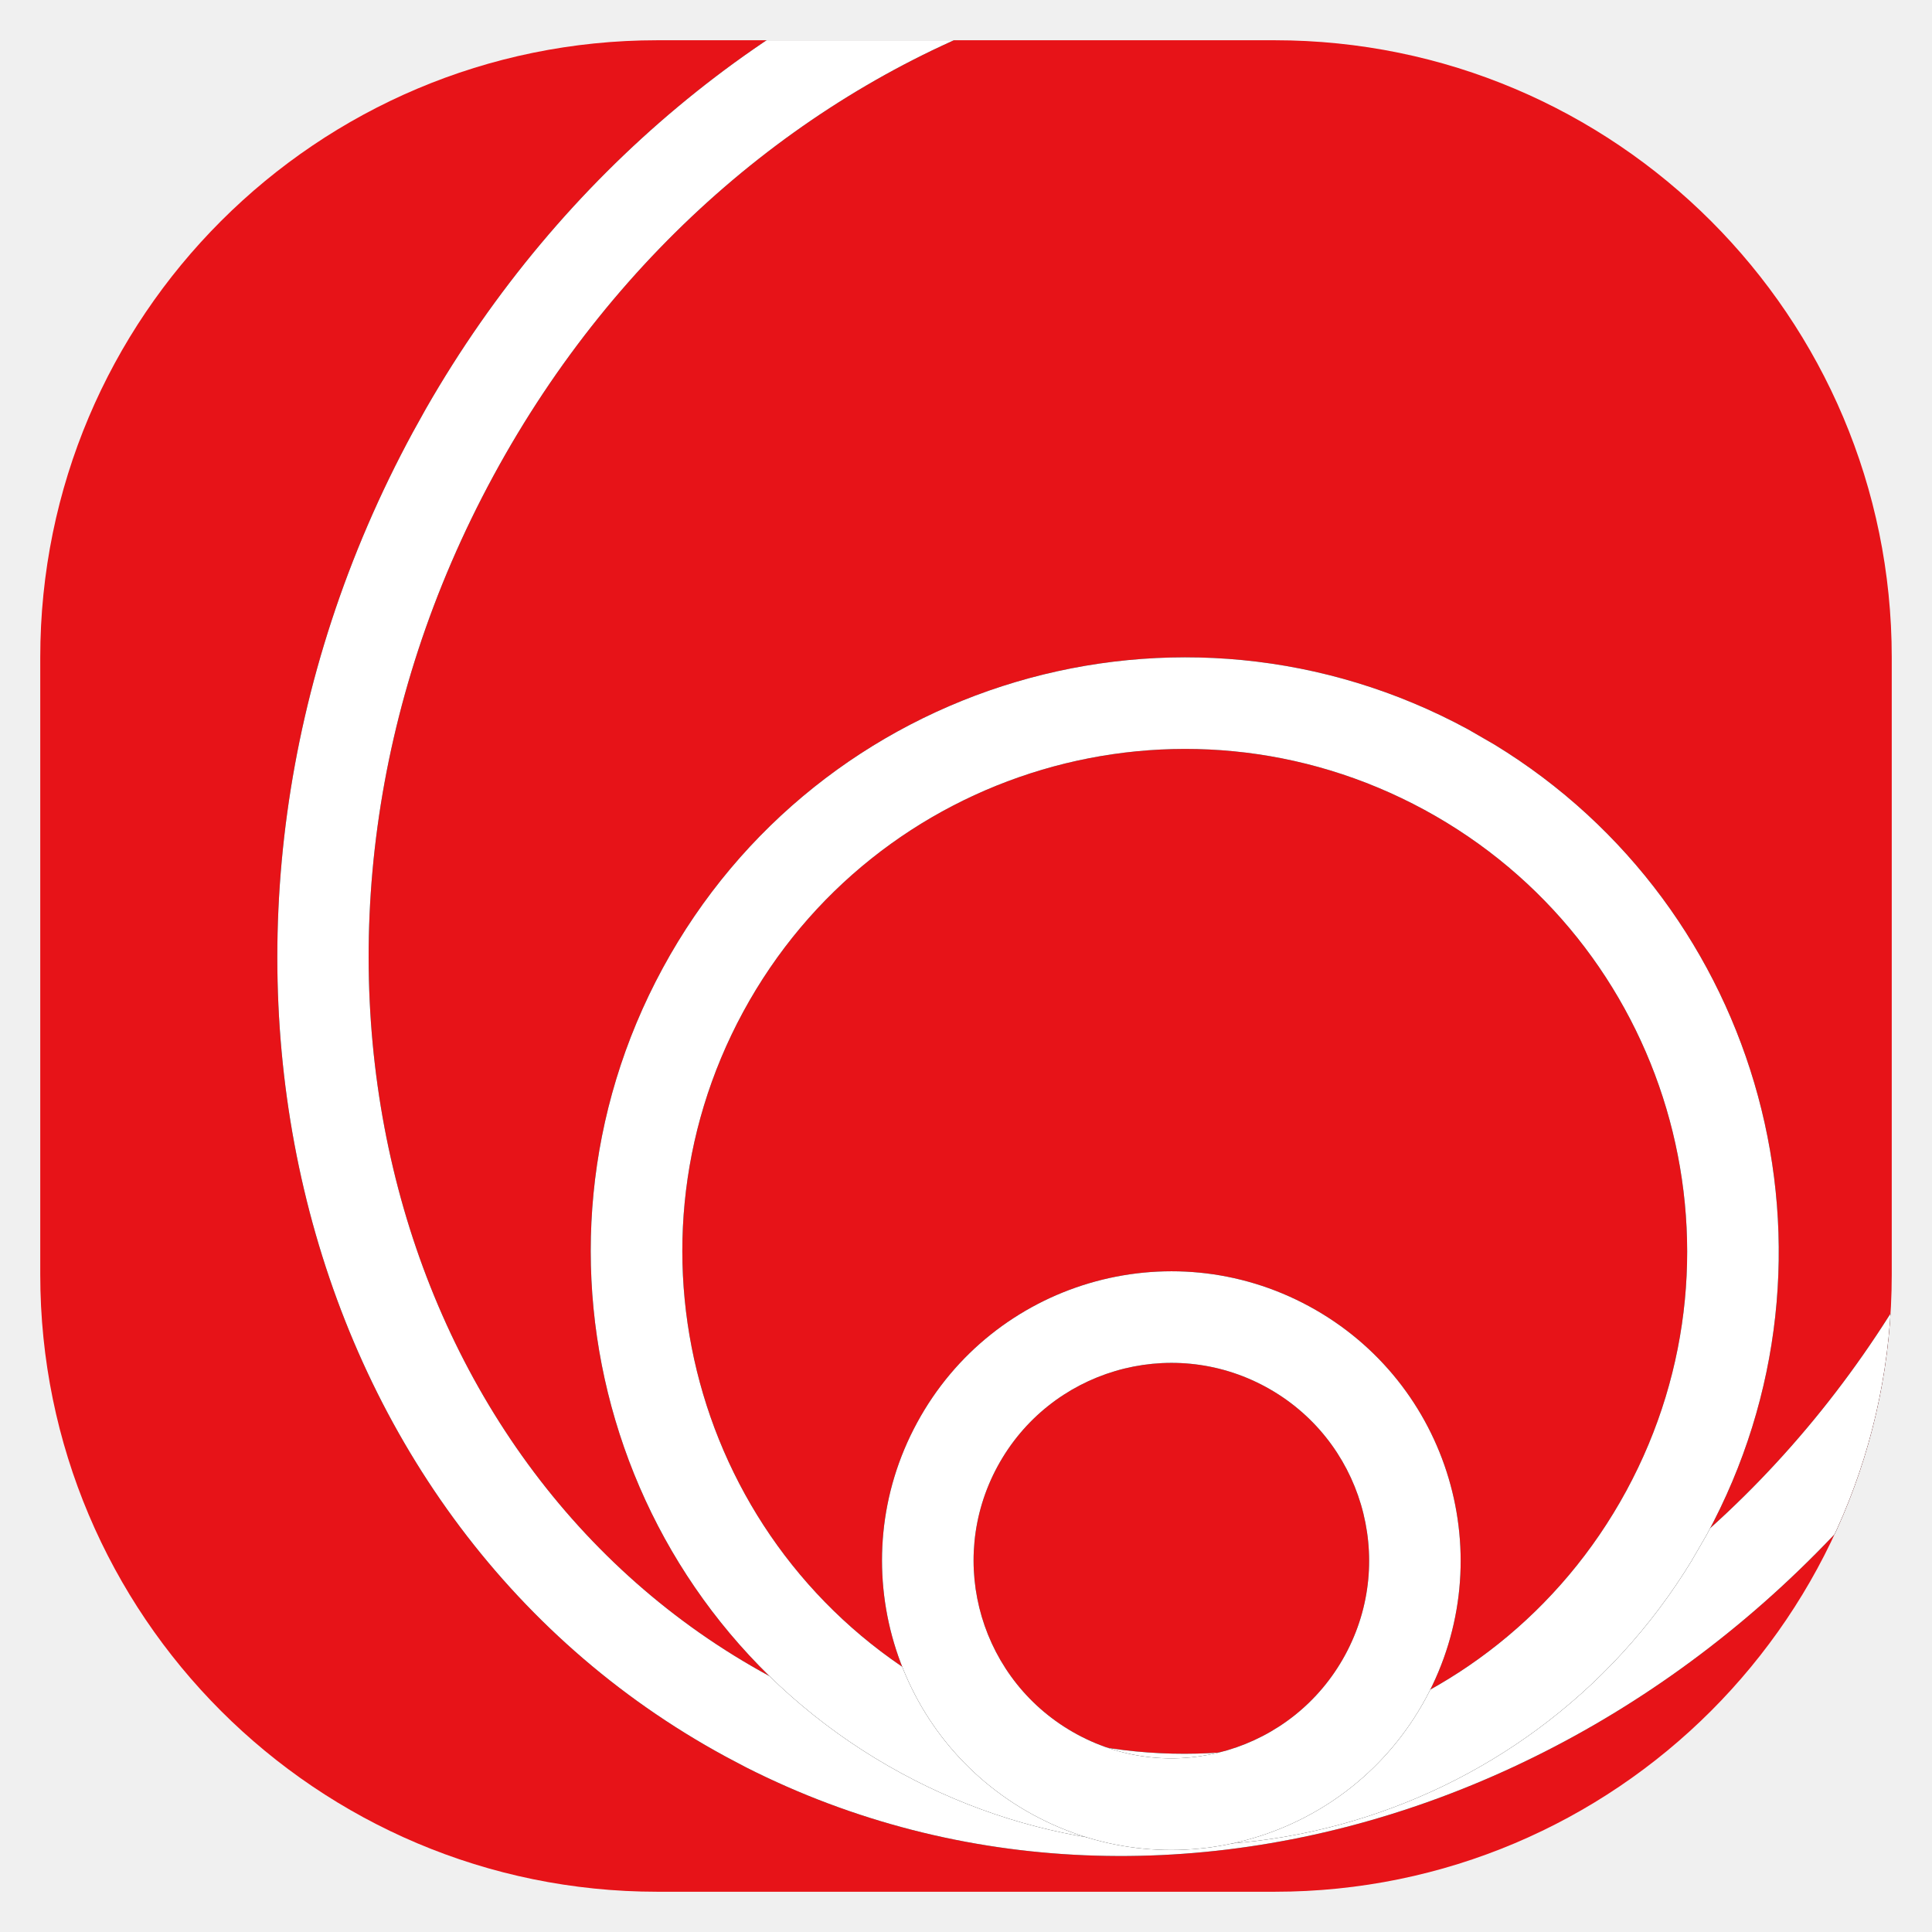
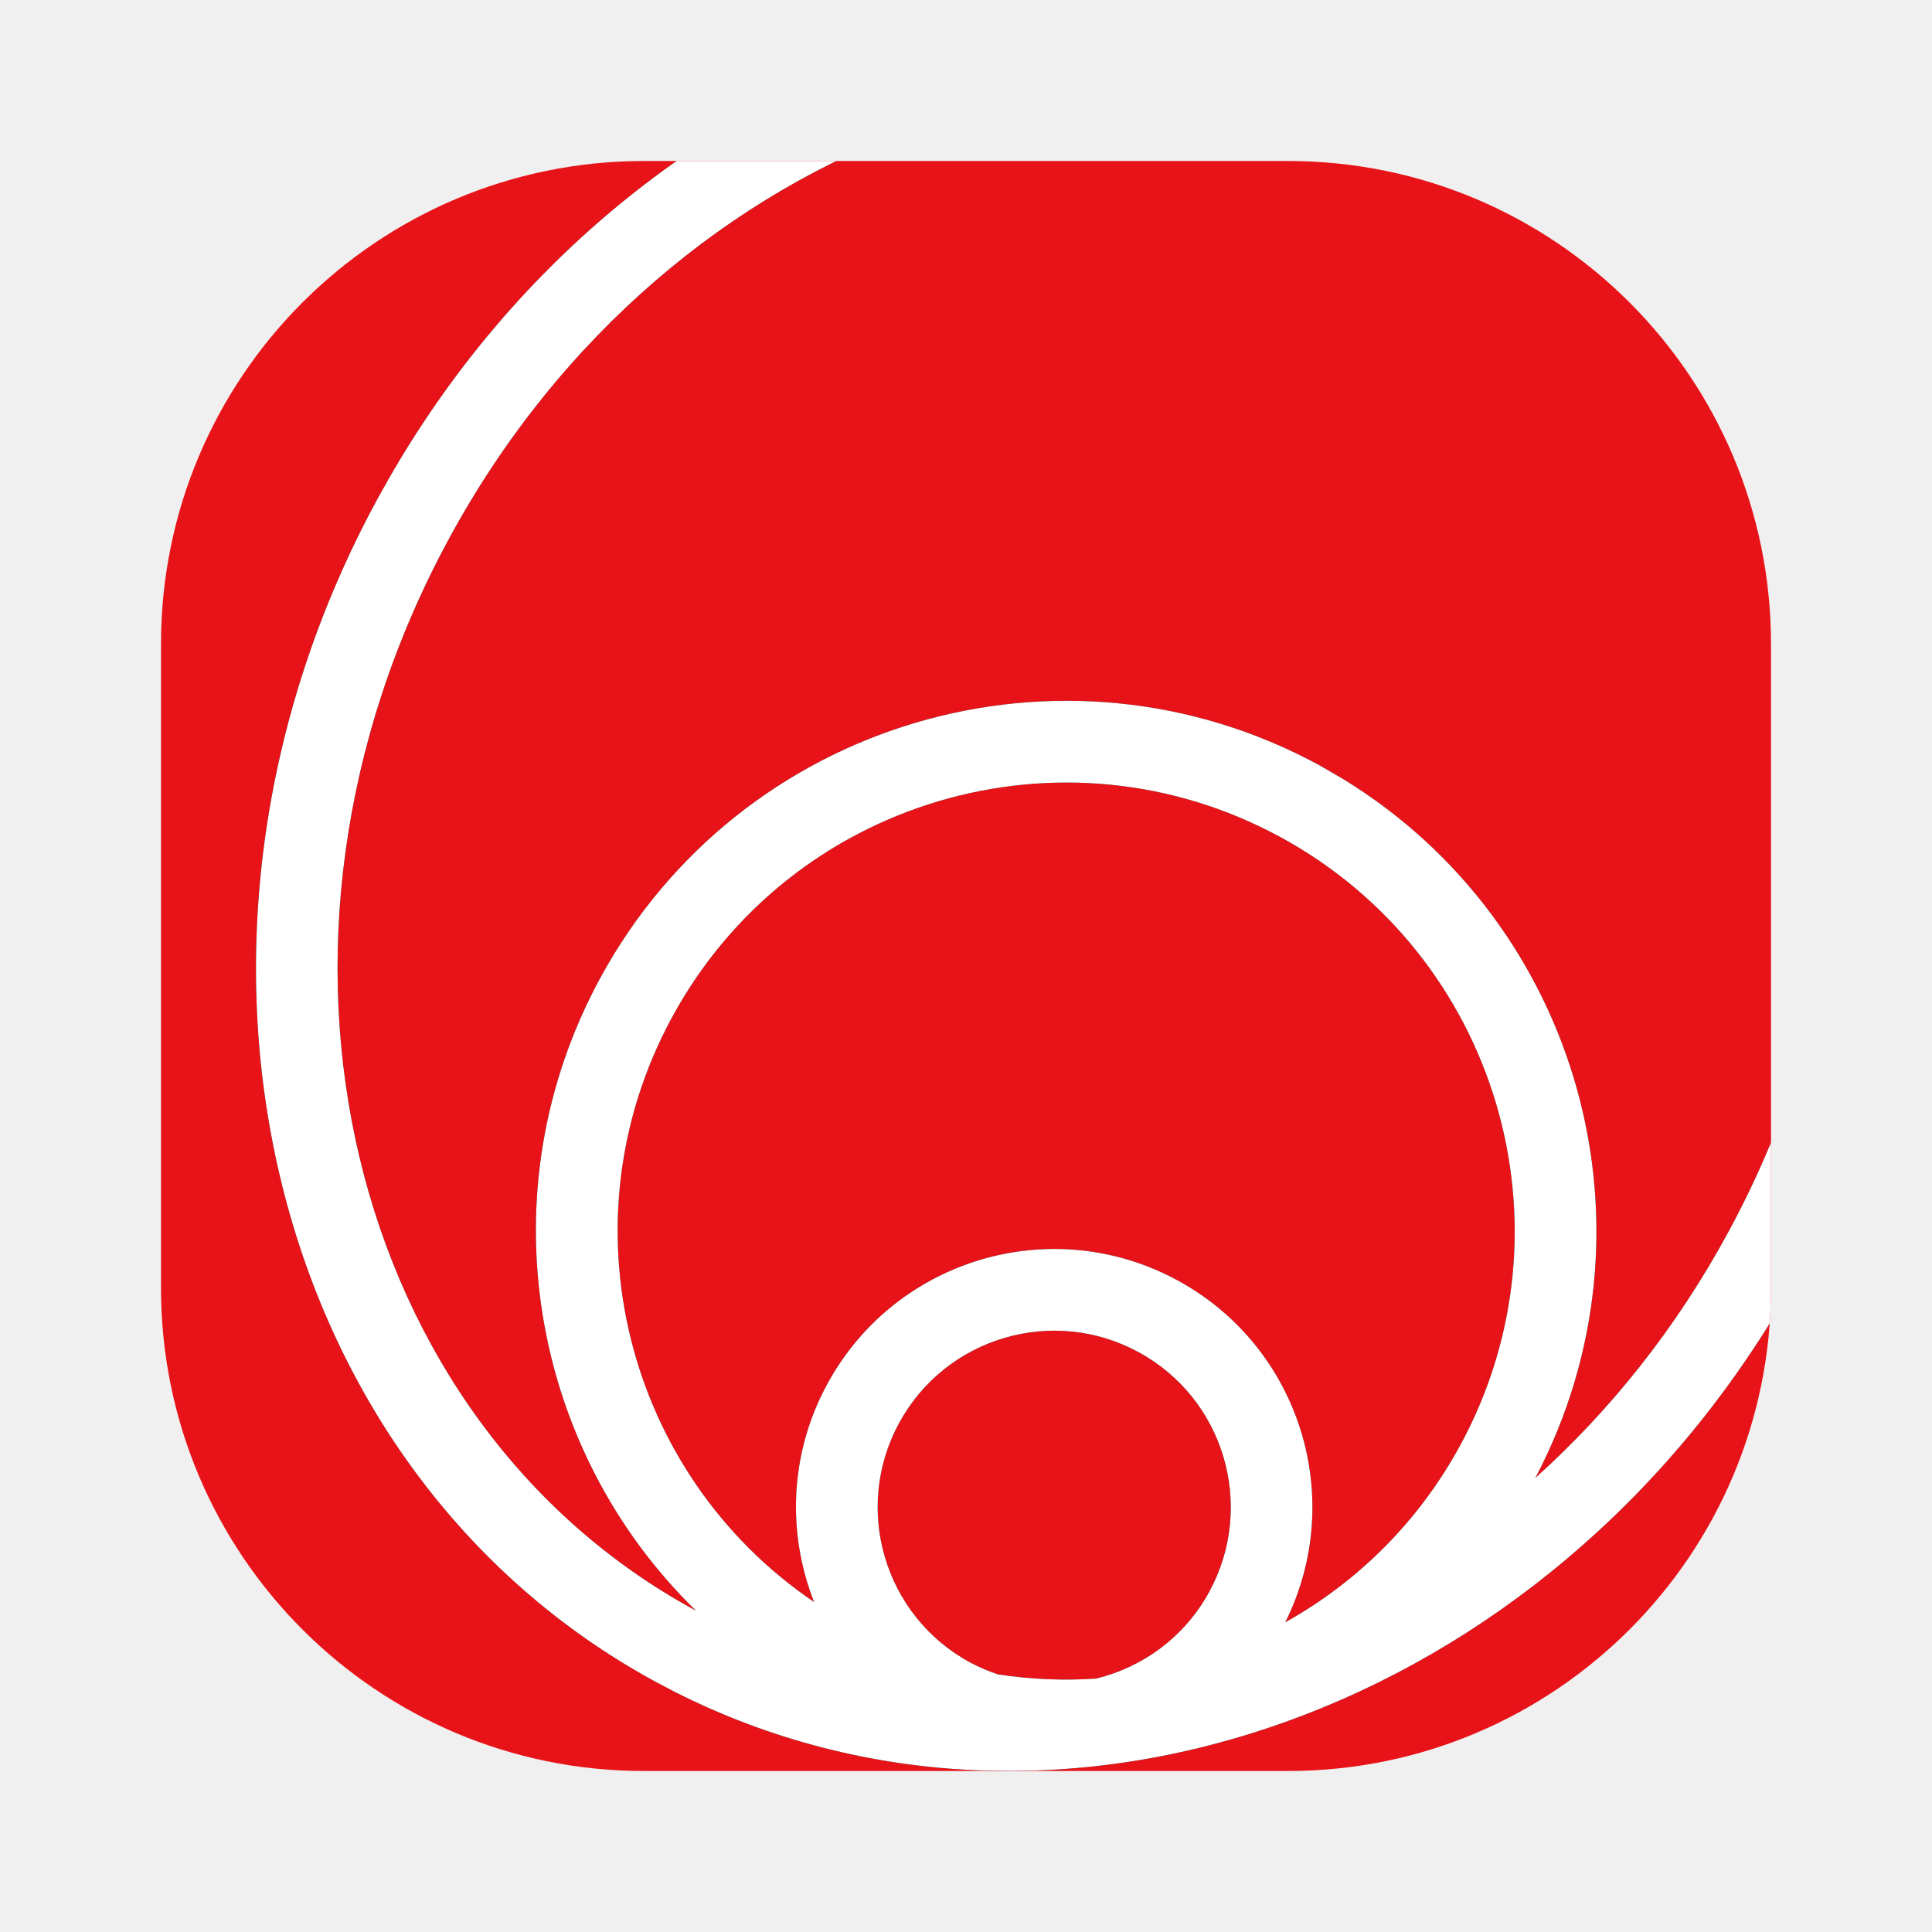
- <svg xmlns="http://www.w3.org/2000/svg" viewBox="0 0 24 24" width="24" height="24">
-   <g transform="translate(0.5 0.5) scale(0.958333)">
-     <g clip-path="url(#clip0_101_4847)">
-       <path d="M0 8C0 3.582 3.582 0 8 0H16C20.418 0 24 3.582 24 8V16C24 20.418 20.418 24 16 24H8C3.582 24 0 20.418 0 16V8Z" fill="#E71318" />
-       <path d="M20.87 0.157C15.85 -2.566 9.091 -0.283 5.876 5.643C2.66 11.569 4.431 18.48 9.451 21.204C14.471 23.928 21.23 21.645 24.445 15.718L25.488 16.284L25.323 16.581C21.846 22.657 14.729 25.213 9.152 22.389L8.885 22.248C3.18 19.153 1.366 11.465 4.832 5.077L4.997 4.78C8.53 -1.394 15.822 -3.933 21.437 -0.887L21.701 -0.739C27.196 2.448 28.9 9.996 25.488 16.284L24.445 15.718C27.661 9.792 25.89 2.881 20.87 0.157Z" fill="black" />
-       <path d="M20.87 0.157C15.85 -2.566 9.091 -0.283 5.876 5.643C2.66 11.569 4.431 18.48 9.451 21.204C14.471 23.928 21.23 21.645 24.445 15.718L25.488 16.284L25.323 16.581C21.846 22.657 14.729 25.213 9.152 22.389L8.885 22.248C3.18 19.153 1.366 11.465 4.832 5.077L4.997 4.78C8.53 -1.394 15.822 -3.933 21.437 -0.887L21.701 -0.739C27.196 2.448 28.9 9.996 25.488 16.284L24.445 15.718C27.661 9.792 25.89 2.881 20.87 0.157Z" fill="white" />
-       <path d="M17.941 9.975C14.78 8.261 10.827 9.433 9.112 12.594C7.398 15.755 8.569 19.707 11.73 21.422C14.891 23.137 18.843 21.965 20.559 18.804L21.602 19.371L21.404 19.713C19.283 23.19 14.784 24.43 11.164 22.465C7.427 20.438 6.041 15.765 8.069 12.028C10.096 8.291 14.77 6.904 18.507 8.932L18.85 9.13C22.327 11.251 23.567 15.75 21.602 19.371L20.559 18.804C22.274 15.643 21.101 11.691 17.941 9.975Z" fill="black" />
-       <path d="M17.941 9.975C14.78 8.261 10.827 9.433 9.112 12.594C7.398 15.755 8.569 19.707 11.73 21.422C14.891 23.137 18.843 21.965 20.559 18.804L21.602 19.371L21.404 19.713C19.283 23.19 14.784 24.43 11.164 22.465C7.427 20.438 6.041 15.765 8.069 12.028C10.096 8.291 14.77 6.904 18.507 8.932L18.85 9.13C22.327 11.251 23.567 15.75 21.602 19.371L20.559 18.804C22.274 15.643 21.101 11.691 17.941 9.975Z" fill="white" />
-       <path d="M15.884 17.455C14.64 16.78 13.084 17.242 12.409 18.486C11.734 19.73 12.195 21.285 13.44 21.96C14.684 22.635 16.24 22.175 16.915 20.93L17.958 21.496C16.97 23.317 14.694 23.992 12.873 23.004C11.053 22.016 10.378 19.74 11.366 17.92C12.353 16.099 14.63 15.424 16.45 16.412C18.27 17.4 18.945 19.676 17.958 21.496L16.915 20.93C17.59 19.686 17.128 18.13 15.884 17.455Z" fill="black" />
-       <path d="M15.884 17.455C14.64 16.78 13.084 17.242 12.409 18.486C11.734 19.73 12.195 21.285 13.44 21.96C14.684 22.635 16.24 22.175 16.915 20.93L17.958 21.496C16.97 23.317 14.694 23.992 12.873 23.004C11.053 22.016 10.378 19.74 11.366 17.92C12.353 16.099 14.63 15.424 16.45 16.412C18.27 17.4 18.945 19.676 17.958 21.496L16.915 20.93C17.59 19.686 17.128 18.13 15.884 17.455Z" fill="white" />
-     </g>
-     <defs>
-       <clipPath id="clip0_101_4847">
-         <path d="M0 8C0 3.582 3.582 0 8 0H16C20.418 0 24 3.582 24 8V16C24 20.418 20.418 24 16 24H8C3.582 24 0 20.418 0 16V8Z" fill="white" />
-       </clipPath>
-     </defs>
+ <svg xmlns="http://www.w3.org/2000/svg" width="24" height="24" viewBox="0 0 24 24" fill="none">
+   <rect x="2" y="2" width="20" height="20" rx="6" fill="#E71318" />
+   <mask id="mask0_101_4847" style="mask-type:alpha" maskUnits="userSpaceOnUse" x="2" y="2" width="20" height="20">
+     <rect x="2" y="2" width="20" height="20" rx="6" fill="#E71318" />
+   </mask>
+   <g mask="url(#mask0_101_4847)">
+     <path d="M4.827 5.951C7.849 0.669 14.088 -1.504 18.892 1.103L19.119 1.229C23.82 3.956 25.278 10.414 22.359 15.795L22.217 16.049C19.242 21.247 13.154 23.434 8.382 21.017L8.153 20.897C3.272 18.249 1.719 11.671 4.685 6.205L4.827 5.951ZM14.142 16.796C13.078 16.218 11.746 16.614 11.168 17.679C10.591 18.743 10.986 20.074 12.05 20.651C12.163 20.712 12.28 20.76 12.397 20.8C12.804 20.862 13.212 20.879 13.617 20.852C14.196 20.71 14.717 20.336 15.024 19.77C15.601 18.706 15.207 17.373 14.142 16.796ZM15.901 10.396C13.196 8.929 9.815 9.933 8.348 12.638C6.97 15.177 7.77 18.313 10.113 19.901C9.777 19.05 9.805 18.062 10.276 17.194C11.121 15.637 13.068 15.059 14.626 15.904C16.15 16.731 16.734 18.613 15.966 20.153C16.855 19.657 17.619 18.912 18.141 17.951C19.608 15.247 18.605 11.864 15.901 10.396ZM18.408 1.996C14.113 -0.334 8.33 1.619 5.579 6.689C2.827 11.76 4.342 17.673 8.637 20.004C8.639 20.005 8.642 20.006 8.644 20.007C6.587 18.001 6.017 14.802 7.455 12.152C9.19 8.955 13.189 7.769 16.386 9.504L16.679 9.674C19.63 11.474 20.696 15.275 19.073 18.359C19.999 17.526 20.819 16.506 21.467 15.31C24.218 10.24 22.703 4.327 18.408 1.996Z" fill="black" />
+     <path d="M4.827 5.951C7.849 0.669 14.088 -1.504 18.892 1.103L19.119 1.229C23.82 3.956 25.278 10.414 22.359 15.795L22.217 16.049C19.242 21.247 13.154 23.434 8.382 21.017L8.153 20.897C3.272 18.249 1.719 11.671 4.685 6.205L4.827 5.951ZM14.142 16.796C13.078 16.218 11.746 16.614 11.168 17.679C10.591 18.743 10.986 20.074 12.05 20.651C12.163 20.712 12.28 20.76 12.397 20.8C12.804 20.862 13.212 20.879 13.617 20.852C14.196 20.71 14.717 20.336 15.024 19.77C15.601 18.706 15.207 17.373 14.142 16.796ZM15.901 10.396C13.196 8.929 9.815 9.933 8.348 12.638C6.97 15.177 7.77 18.313 10.113 19.901C9.777 19.05 9.805 18.062 10.276 17.194C11.121 15.637 13.068 15.059 14.626 15.904C16.15 16.731 16.734 18.613 15.966 20.153C16.855 19.657 17.619 18.912 18.141 17.951C19.608 15.247 18.605 11.864 15.901 10.396ZM18.408 1.996C14.113 -0.334 8.33 1.619 5.579 6.689C2.827 11.76 4.342 17.673 8.637 20.004C8.639 20.005 8.642 20.006 8.644 20.007C6.587 18.001 6.017 14.802 7.455 12.152C9.19 8.955 13.189 7.769 16.386 9.504L16.679 9.674C19.63 11.474 20.696 15.275 19.073 18.359C19.999 17.526 20.819 16.506 21.467 15.31C24.218 10.24 22.703 4.327 18.408 1.996Z" fill="white" />
  </g>
</svg>
